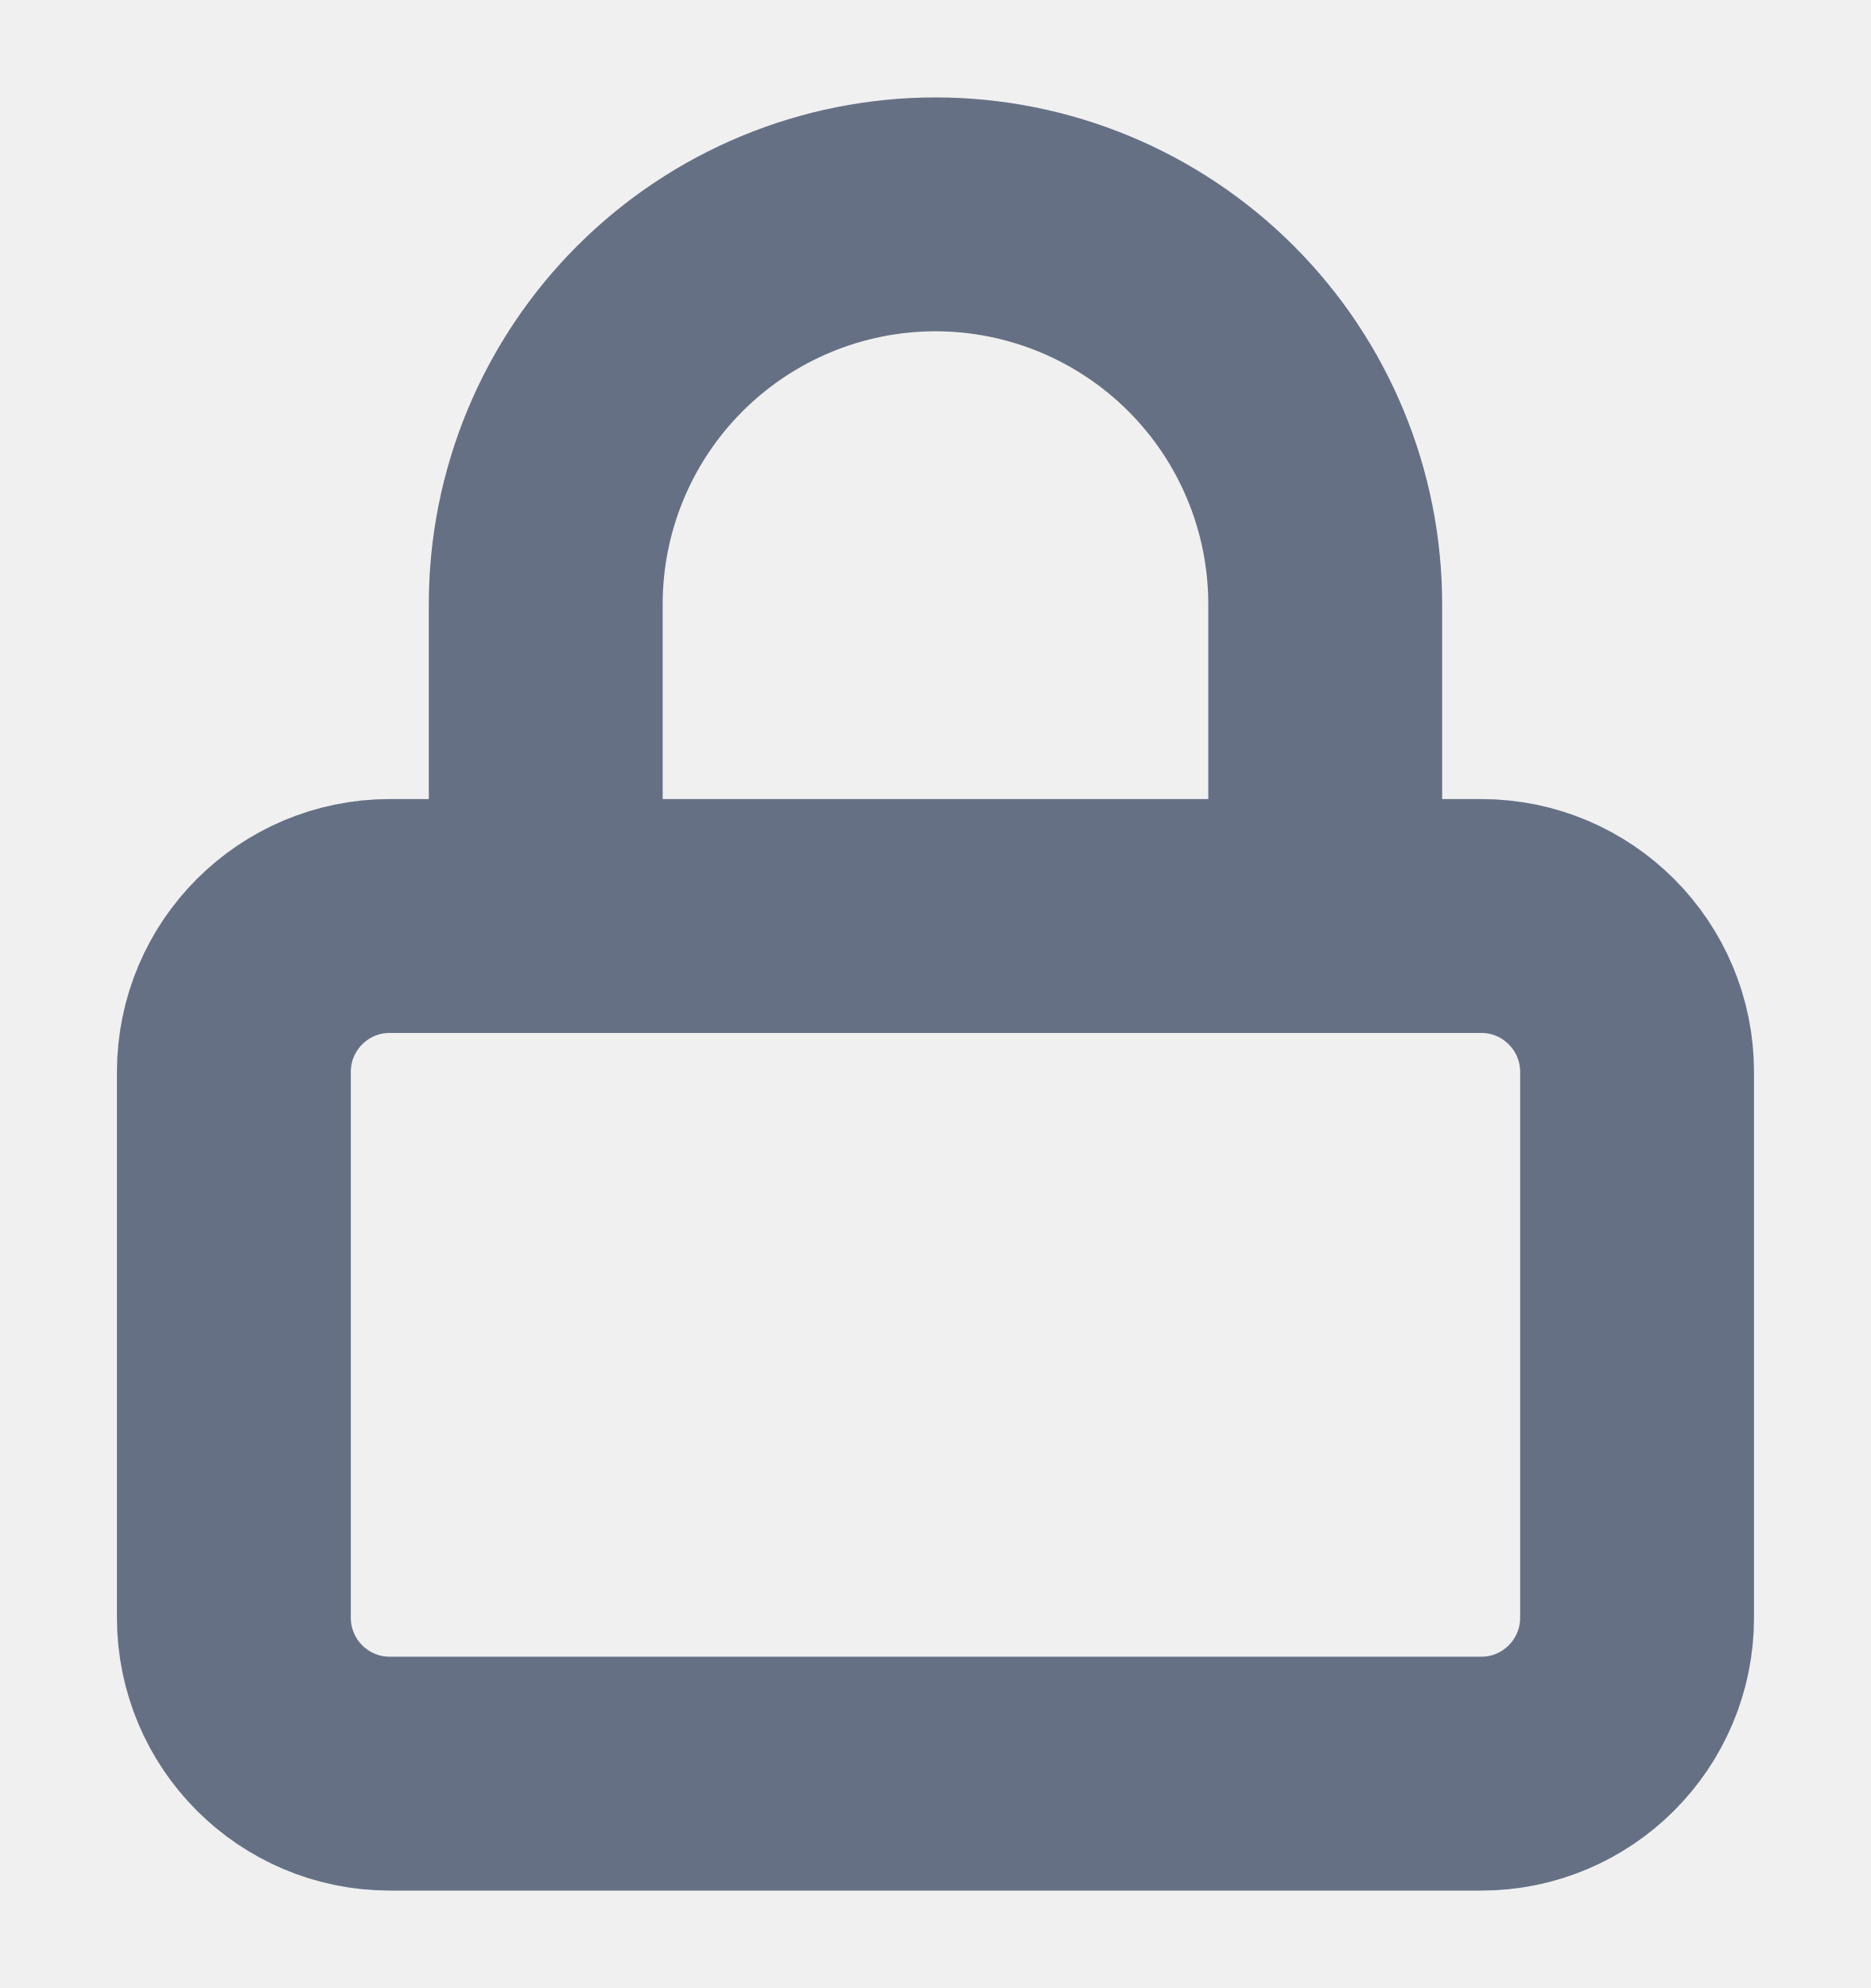
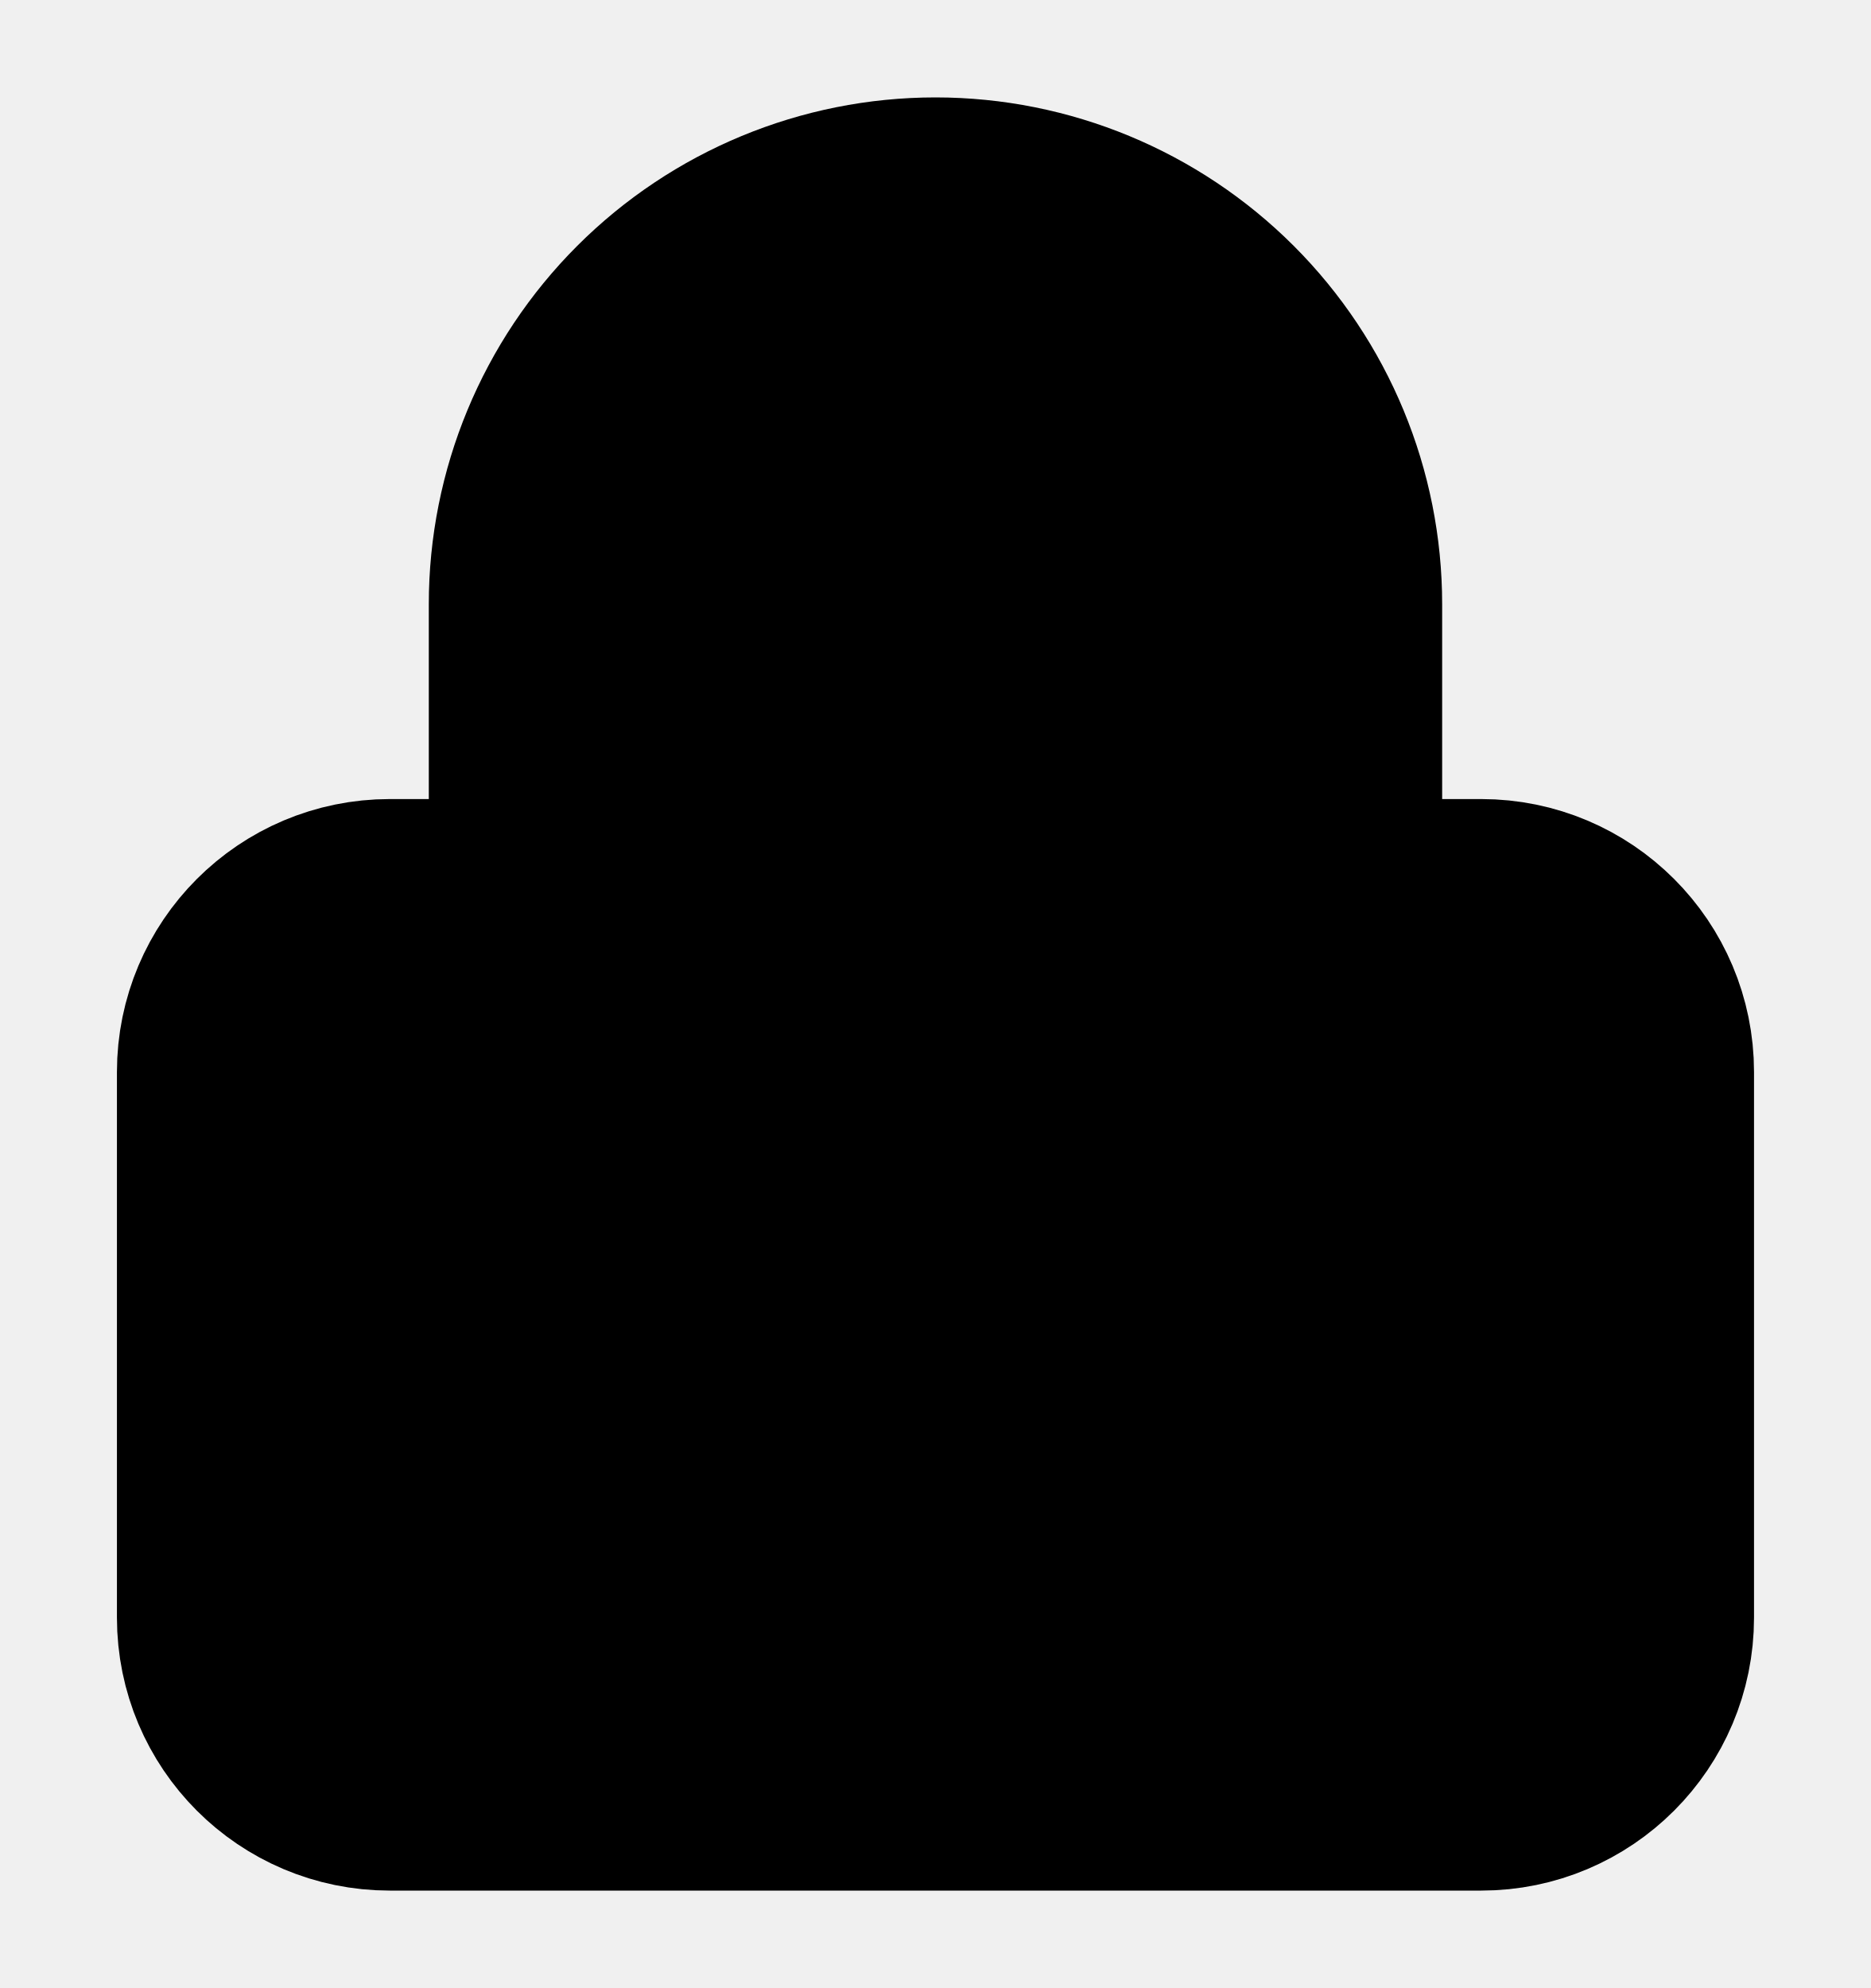
- <svg xmlns="http://www.w3.org/2000/svg" width="16" height="17" viewBox="0 0 16 17" fill="none">
+ <svg xmlns="http://www.w3.org/2000/svg" width="16" height="17" viewBox="0 0 16 17" fill="currentColor">
  <g clip-path="url(#clip0_761_140)">
-     <path d="M12.667 7.833H3.333C2.597 7.833 2 8.43 2 9.167V13.833C2 14.57 2.597 15.167 3.333 15.167H12.667C13.403 15.167 14 14.57 14 13.833V9.167C14 8.43 13.403 7.833 12.667 7.833Z" stroke="#667085" stroke-width="2" stroke-linecap="round" stroke-linejoin="round" />
-     <path d="M4.667 7.833V5.167C4.667 4.283 5.018 3.435 5.643 2.81C6.268 2.185 7.116 1.833 8 1.833C8.884 1.833 9.732 2.185 10.357 2.81C10.982 3.435 11.333 4.283 11.333 5.167V7.833" stroke="#667085" stroke-width="2" stroke-linecap="round" stroke-linejoin="round" />
+     <path d="M12.667 7.833H3.333C2.597 7.833 2 8.43 2 9.167V13.833C2 14.57 2.597 15.167 3.333 15.167H12.667C13.403 15.167 14 14.57 14 13.833V9.167C14 8.43 13.403 7.833 12.667 7.833Z" stroke="currentColor" stroke-width="2" stroke-linecap="round" stroke-linejoin="round" />
+     <path d="M4.667 7.833V5.167C4.667 4.283 5.018 3.435 5.643 2.81C6.268 2.185 7.116 1.833 8 1.833C8.884 1.833 9.732 2.185 10.357 2.81C10.982 3.435 11.333 4.283 11.333 5.167V7.833" stroke="currentColor" stroke-width="2" stroke-linecap="round" stroke-linejoin="round" />
  </g>
  <defs>
    <clipPath id="clip0_761_140">
      <rect width="16" height="16" fill="white" transform="translate(0 0.5)" />
    </clipPath>
  </defs>
</svg>
